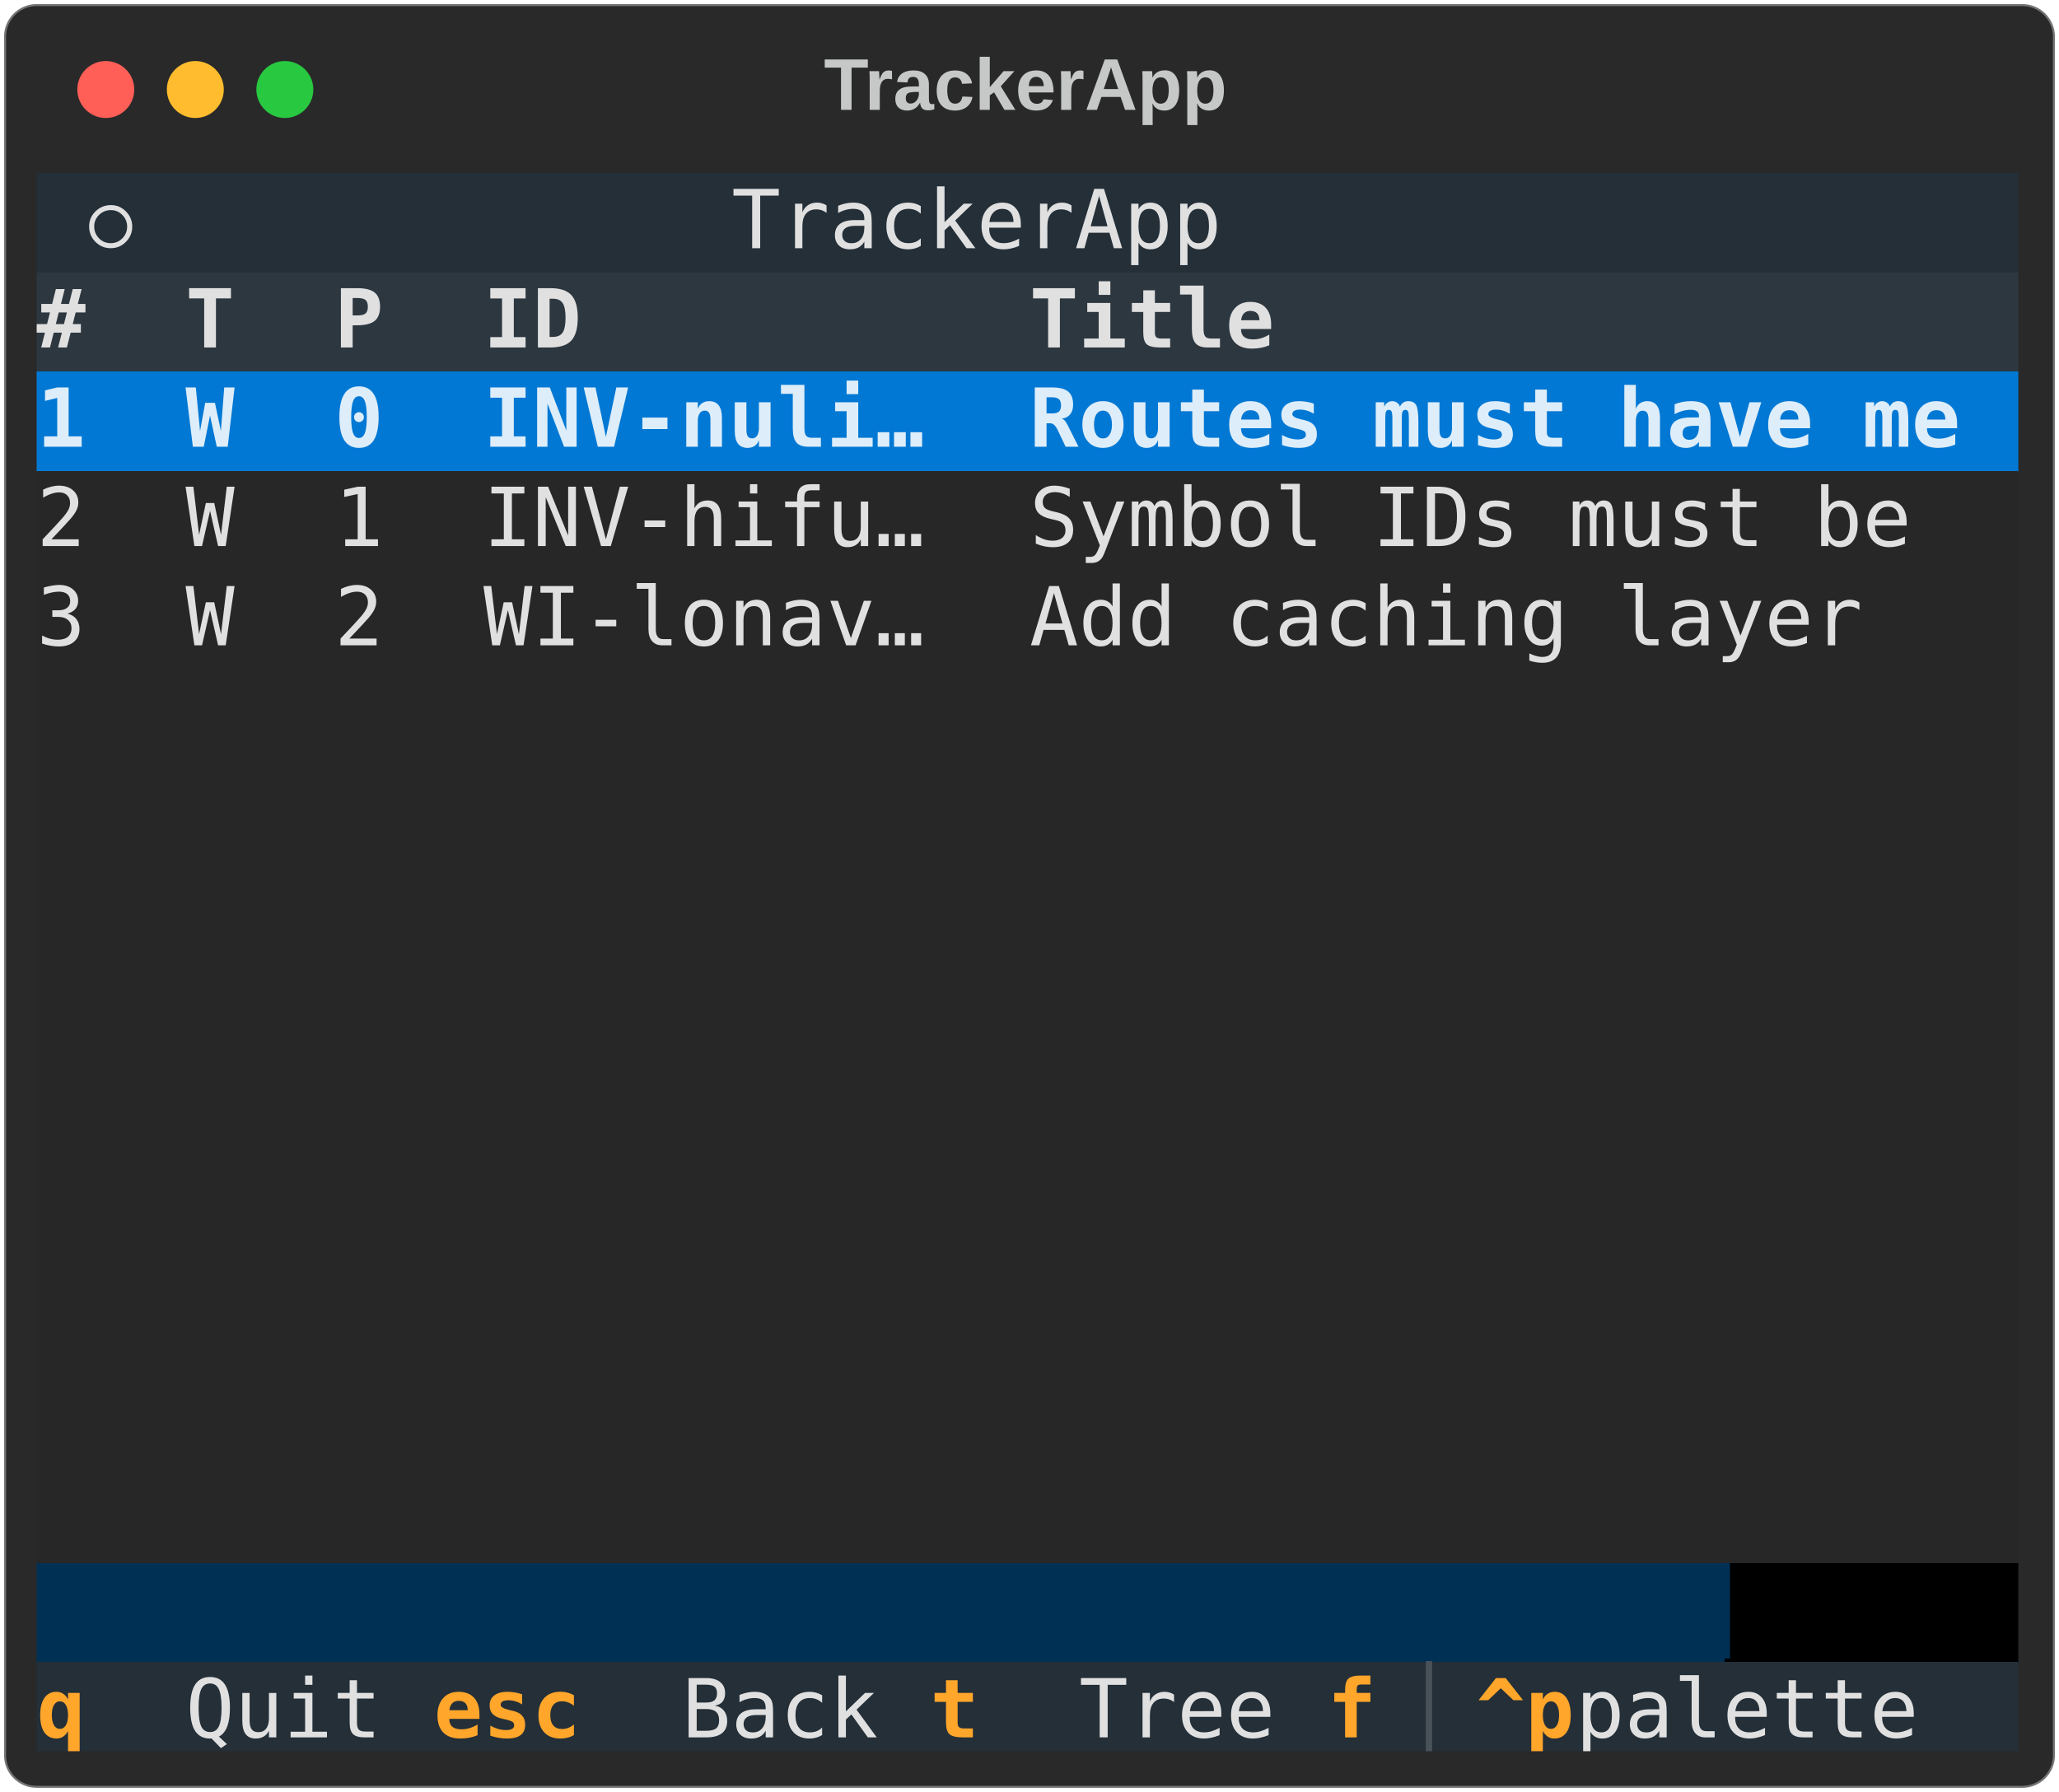
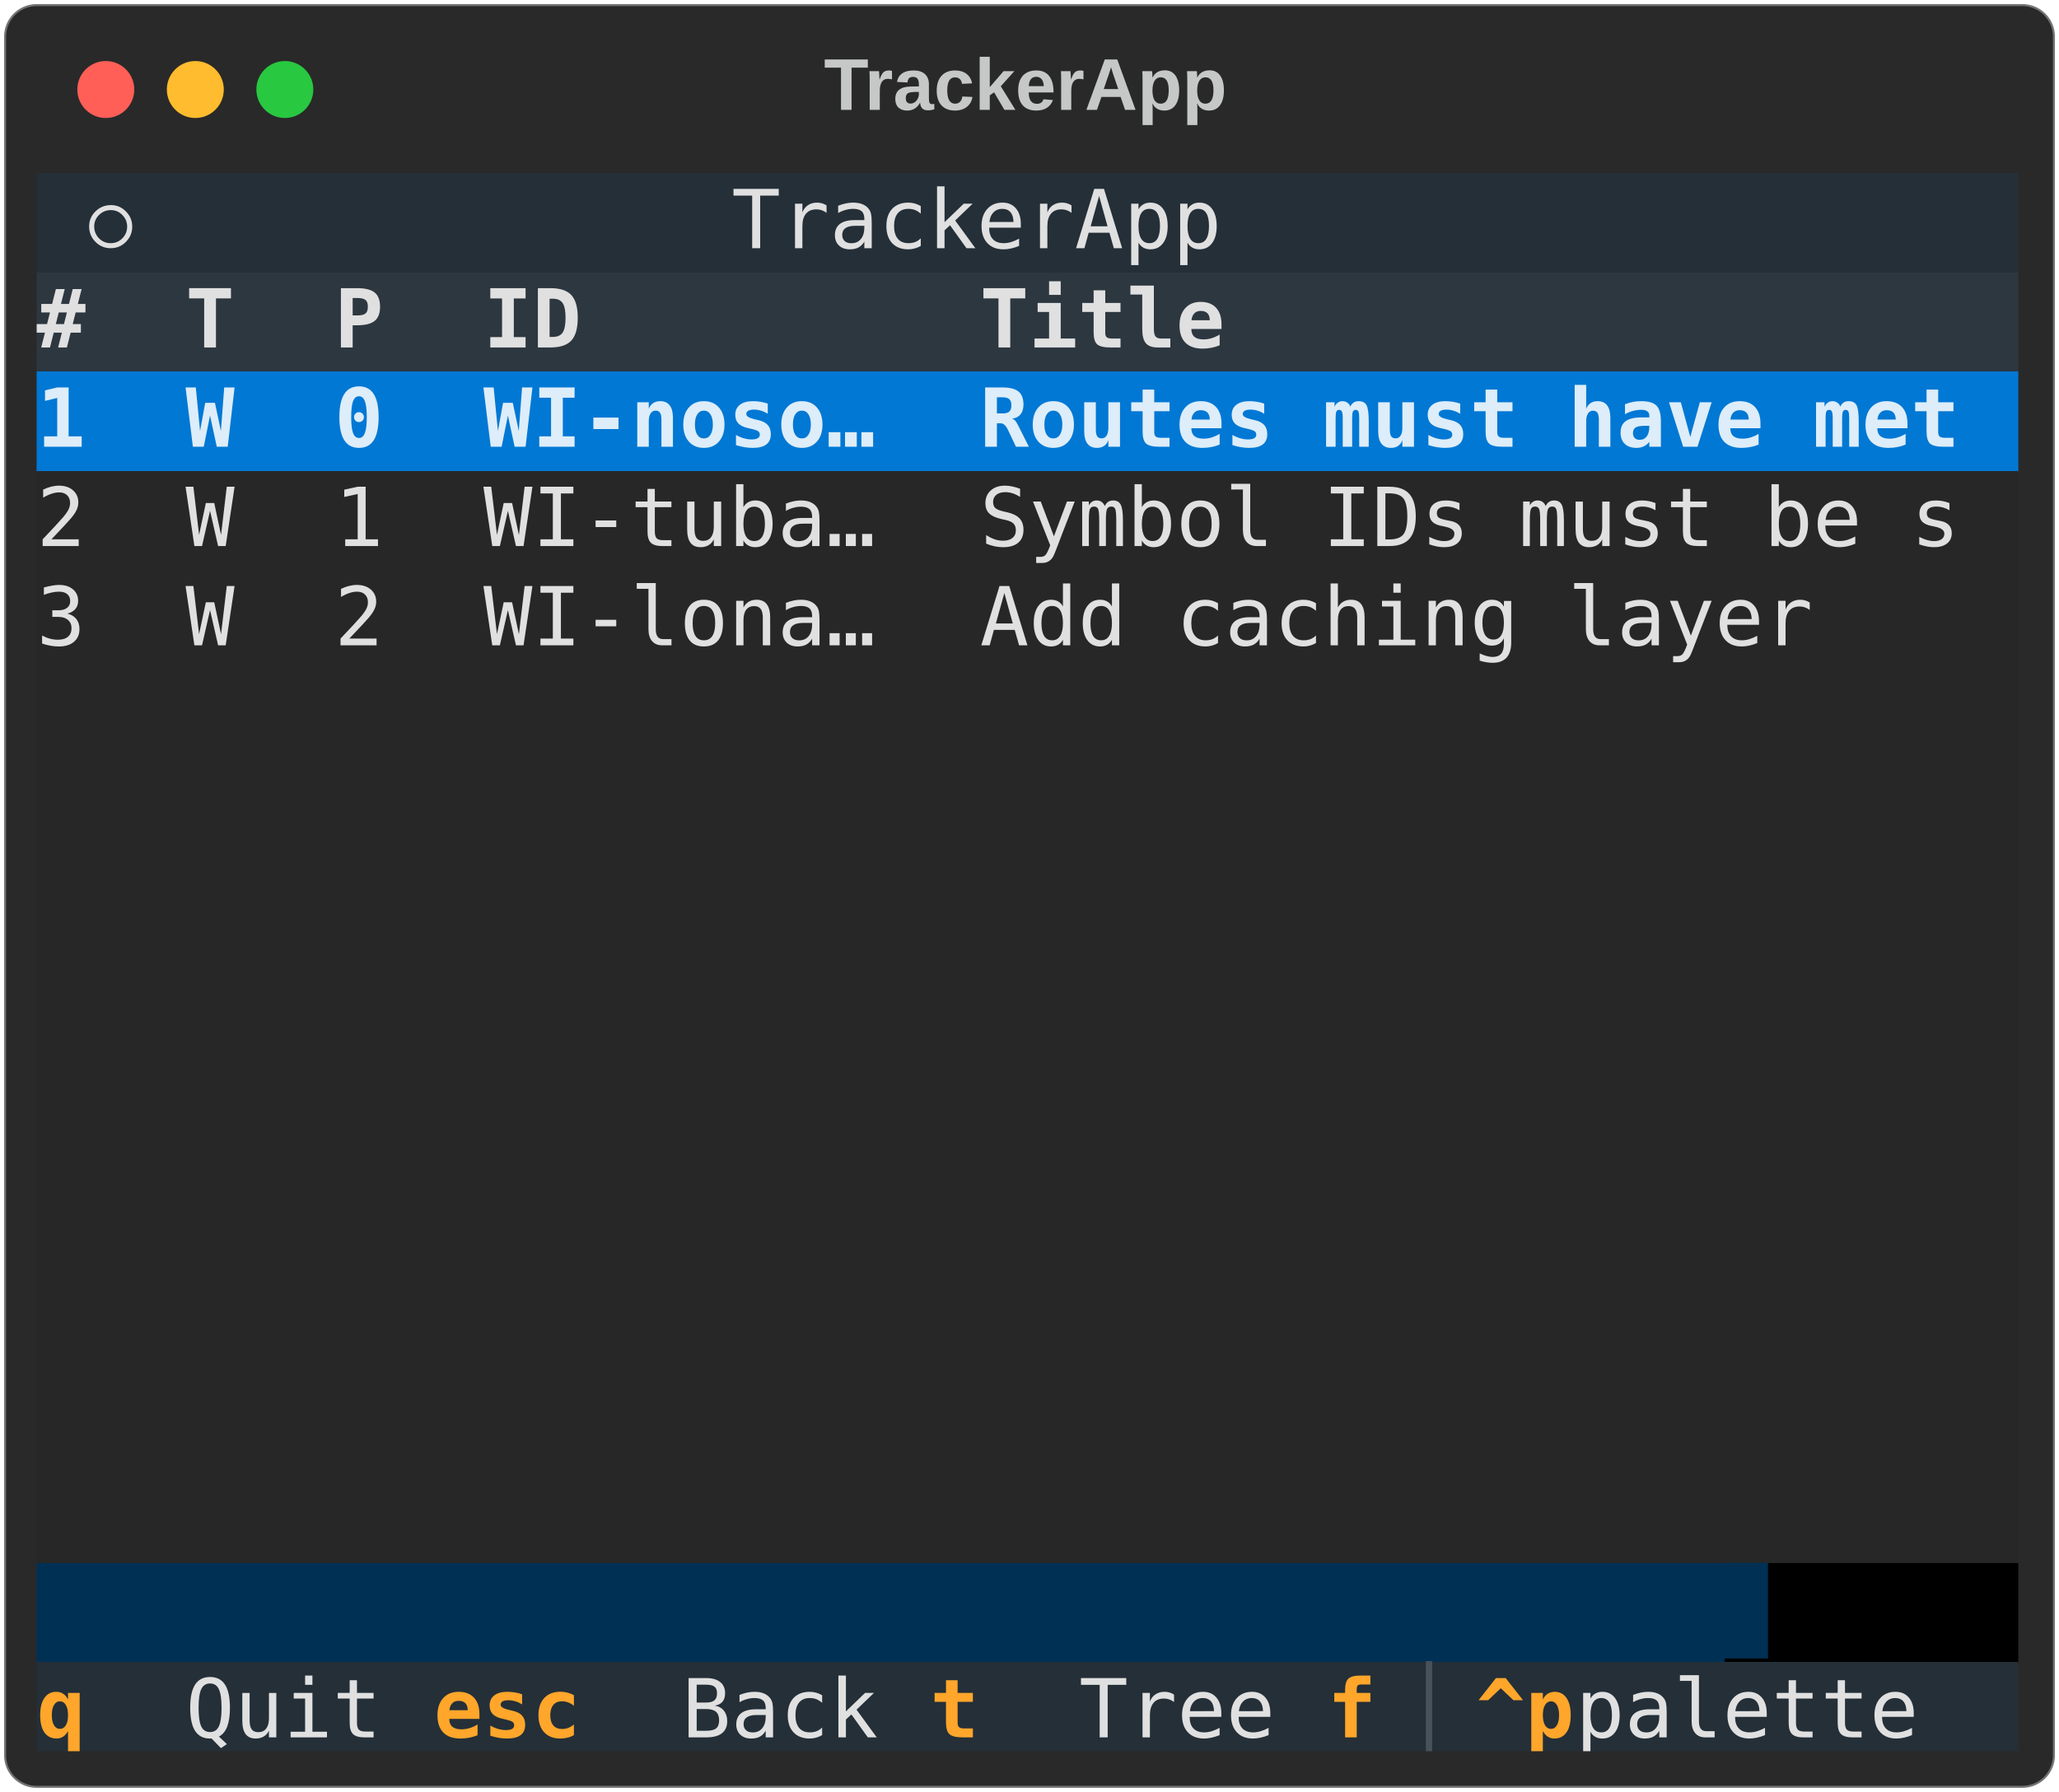
<svg xmlns="http://www.w3.org/2000/svg" class="rich-terminal" viewBox="0 0 506 440.4">
  <style>

    @font-face {
        font-family: "Fira Code";
        src: local("FiraCode-Regular"),
                url("https://cdnjs.cloudflare.com/ajax/libs/firacode/6.2.0/woff2/FiraCode-Regular.woff2") format("woff2"),
                url("https://cdnjs.cloudflare.com/ajax/libs/firacode/6.2.0/woff/FiraCode-Regular.woff") format("woff");
        font-style: normal;
        font-weight: 400;
    }
    @font-face {
        font-family: "Fira Code";
        src: local("FiraCode-Bold"),
                url("https://cdnjs.cloudflare.com/ajax/libs/firacode/6.2.0/woff2/FiraCode-Bold.woff2") format("woff2"),
                url("https://cdnjs.cloudflare.com/ajax/libs/firacode/6.2.0/woff/FiraCode-Bold.woff") format("woff");
        font-style: bold;
        font-weight: 700;
    }

    .terminal-matrix {
        font-family: Fira Code, monospace;
        font-size: 20px;
        line-height: 24.4px;
        font-variant-east-asian: full-width;
    }

    .terminal-title {
        font-size: 18px;
        font-weight: bold;
        font-family: arial;
    }

    .terminal-r1 { fill: #c5c8c6 }
.terminal-r2 { fill: #e0e0e0 }
.terminal-r3 { fill: #e0e0e0;font-weight: bold }
.terminal-r4 { fill: #ddedf9;font-weight: bold }
.terminal-r5 { fill: #272727 }
.terminal-r6 { fill: #003054 }
.terminal-r7 { fill: #ffa62b;font-weight: bold }
.terminal-r8 { fill: #495259 }
    </style>
  <defs>
    <clipPath id="terminal-clip-terminal">
      <rect x="0" y="0" width="487.0" height="389.4" />
    </clipPath>
    <clipPath id="terminal-line-0">
      <rect x="0" y="1.5" width="488" height="24.65" />
    </clipPath>
    <clipPath id="terminal-line-1">
      <rect x="0" y="25.9" width="488" height="24.65" />
    </clipPath>
    <clipPath id="terminal-line-2">
      <rect x="0" y="50.3" width="488" height="24.65" />
    </clipPath>
    <clipPath id="terminal-line-3">
      <rect x="0" y="74.7" width="488" height="24.65" />
    </clipPath>
    <clipPath id="terminal-line-4">
      <rect x="0" y="99.1" width="488" height="24.65" />
    </clipPath>
    <clipPath id="terminal-line-5">
      <rect x="0" y="123.5" width="488" height="24.65" />
    </clipPath>
    <clipPath id="terminal-line-6">
      <rect x="0" y="147.9" width="488" height="24.65" />
    </clipPath>
    <clipPath id="terminal-line-7">
      <rect x="0" y="172.3" width="488" height="24.65" />
    </clipPath>
    <clipPath id="terminal-line-8">
      <rect x="0" y="196.7" width="488" height="24.65" />
    </clipPath>
    <clipPath id="terminal-line-9">
      <rect x="0" y="221.1" width="488" height="24.65" />
    </clipPath>
    <clipPath id="terminal-line-10">
      <rect x="0" y="245.5" width="488" height="24.65" />
    </clipPath>
    <clipPath id="terminal-line-11">
      <rect x="0" y="269.9" width="488" height="24.65" />
    </clipPath>
    <clipPath id="terminal-line-12">
      <rect x="0" y="294.3" width="488" height="24.65" />
    </clipPath>
    <clipPath id="terminal-line-13">
      <rect x="0" y="318.7" width="488" height="24.65" />
    </clipPath>
    <clipPath id="terminal-line-14">
      <rect x="0" y="343.1" width="488" height="24.65" />
    </clipPath>
  </defs>
  <rect fill="#292929" stroke="rgba(255,255,255,0.35)" stroke-width="1" x="1" y="1" width="504" height="438.4" rx="8" />
  <text class="terminal-title" fill="#c5c8c6" text-anchor="middle" x="252" y="27">TrackerApp</text>
  <g transform="translate(26,22)">
    <circle cx="0" cy="0" r="7" fill="#ff5f57" />
    <circle cx="22" cy="0" r="7" fill="#febc2e" />
    <circle cx="44" cy="0" r="7" fill="#28c840" />
  </g>
  <g transform="translate(9, 41)" clip-path="url(#terminal-clip-terminal)">
    <rect fill="#242f38" x="0" y="1.5" width="12.2" height="24.65" shape-rendering="crispEdges" />
    <rect fill="#242f38" x="12.2" y="1.5" width="12.2" height="24.65" shape-rendering="crispEdges" />
    <rect fill="#242f38" x="24.4" y="1.5" width="61" height="24.65" shape-rendering="crispEdges" />
    <rect fill="#242f38" x="85.4" y="1.5" width="12.2" height="24.65" shape-rendering="crispEdges" />
    <rect fill="#242f38" x="97.6" y="1.5" width="73.2" height="24.65" shape-rendering="crispEdges" />
    <rect fill="#242f38" x="170.8" y="1.5" width="122" height="24.65" shape-rendering="crispEdges" />
    <rect fill="#242f38" x="292.8" y="1.5" width="73.2" height="24.65" shape-rendering="crispEdges" />
    <rect fill="#242f38" x="366" y="1.5" width="12.2" height="24.65" shape-rendering="crispEdges" />
    <rect fill="#242f38" x="378.2" y="1.5" width="0" height="24.65" shape-rendering="crispEdges" />
    <rect fill="#242f38" x="378.2" y="1.5" width="109.8" height="24.65" shape-rendering="crispEdges" />
    <rect fill="#2d3740" x="0" y="25.9" width="36.6" height="24.65" shape-rendering="crispEdges" />
    <rect fill="#2d3740" x="36.6" y="25.9" width="36.6" height="24.65" shape-rendering="crispEdges" />
    <rect fill="#2d3740" x="73.2" y="25.9" width="36.6" height="24.65" shape-rendering="crispEdges" />
-     <rect fill="#2d3740" x="109.8" y="25.9" width="134.2" height="24.65" shape-rendering="crispEdges" />
-     <rect fill="#2d3740" x="244" y="25.9" width="244" height="24.65" shape-rendering="crispEdges" />
+     <rect fill="#2d3740" x="109.8" y="25.9" width="122" height="24.65" shape-rendering="crispEdges" />
+     <rect fill="#2d3740" x="231.8" y="25.9" width="256.2" height="24.65" shape-rendering="crispEdges" />
    <rect fill="#0178d4" x="0" y="50.3" width="36.6" height="24.65" shape-rendering="crispEdges" />
    <rect fill="#0178d4" x="36.6" y="50.3" width="36.6" height="24.65" shape-rendering="crispEdges" />
    <rect fill="#0178d4" x="73.2" y="50.3" width="36.6" height="24.65" shape-rendering="crispEdges" />
-     <rect fill="#0178d4" x="109.8" y="50.3" width="134.2" height="24.65" shape-rendering="crispEdges" />
-     <rect fill="#0178d4" x="244" y="50.3" width="244" height="24.65" shape-rendering="crispEdges" />
+     <rect fill="#0178d4" x="109.8" y="50.3" width="122" height="24.65" shape-rendering="crispEdges" />
+     <rect fill="#0178d4" x="231.8" y="50.3" width="256.2" height="24.65" shape-rendering="crispEdges" />
    <rect fill="#272727" x="0" y="74.7" width="36.6" height="24.65" shape-rendering="crispEdges" />
    <rect fill="#272727" x="36.6" y="74.7" width="36.6" height="24.65" shape-rendering="crispEdges" />
    <rect fill="#272727" x="73.2" y="74.7" width="36.6" height="24.65" shape-rendering="crispEdges" />
-     <rect fill="#272727" x="109.8" y="74.7" width="134.2" height="24.65" shape-rendering="crispEdges" />
-     <rect fill="#272727" x="244" y="74.7" width="244" height="24.65" shape-rendering="crispEdges" />
+     <rect fill="#272727" x="109.8" y="74.7" width="122" height="24.65" shape-rendering="crispEdges" />
+     <rect fill="#272727" x="231.8" y="74.7" width="256.2" height="24.65" shape-rendering="crispEdges" />
    <rect fill="#272727" x="0" y="99.1" width="36.6" height="24.65" shape-rendering="crispEdges" />
    <rect fill="#272727" x="36.6" y="99.1" width="36.6" height="24.65" shape-rendering="crispEdges" />
    <rect fill="#272727" x="73.2" y="99.1" width="36.6" height="24.65" shape-rendering="crispEdges" />
-     <rect fill="#272727" x="109.8" y="99.1" width="134.2" height="24.65" shape-rendering="crispEdges" />
-     <rect fill="#272727" x="244" y="99.1" width="244" height="24.65" shape-rendering="crispEdges" />
+     <rect fill="#272727" x="109.8" y="99.1" width="122" height="24.65" shape-rendering="crispEdges" />
+     <rect fill="#272727" x="231.8" y="99.1" width="256.2" height="24.65" shape-rendering="crispEdges" />
    <rect fill="#272727" x="0" y="123.5" width="488" height="24.65" shape-rendering="crispEdges" />
    <rect fill="#272727" x="0" y="147.9" width="488" height="24.65" shape-rendering="crispEdges" />
    <rect fill="#272727" x="0" y="172.3" width="488" height="24.65" shape-rendering="crispEdges" />
    <rect fill="#272727" x="0" y="196.7" width="488" height="24.65" shape-rendering="crispEdges" />
    <rect fill="#272727" x="0" y="221.1" width="488" height="24.65" shape-rendering="crispEdges" />
    <rect fill="#272727" x="0" y="245.5" width="488" height="24.65" shape-rendering="crispEdges" />
    <rect fill="#272727" x="0" y="269.9" width="488" height="24.65" shape-rendering="crispEdges" />
    <rect fill="#272727" x="0" y="294.3" width="488" height="24.65" shape-rendering="crispEdges" />
    <rect fill="#272727" x="0" y="318.7" width="488" height="24.65" shape-rendering="crispEdges" />
    <rect fill="#003054" x="0" y="343.1" width="414.8" height="24.65" shape-rendering="crispEdges" />
    <rect fill="#000000" x="414.8" y="343.1" width="12.2" height="24.65" shape-rendering="crispEdges" />
    <rect fill="#000000" x="427" y="343.1" width="61" height="24.65" shape-rendering="crispEdges" />
    <rect fill="#242f38" x="0" y="367.5" width="36.6" height="24.65" shape-rendering="crispEdges" />
    <rect fill="#242f38" x="36.6" y="367.5" width="61" height="24.65" shape-rendering="crispEdges" />
    <rect fill="#242f38" x="97.6" y="367.5" width="61" height="24.65" shape-rendering="crispEdges" />
    <rect fill="#242f38" x="158.6" y="367.5" width="61" height="24.65" shape-rendering="crispEdges" />
    <rect fill="#242f38" x="219.6" y="367.5" width="36.6" height="24.65" shape-rendering="crispEdges" />
    <rect fill="#242f38" x="256.2" y="367.5" width="61" height="24.65" shape-rendering="crispEdges" />
    <rect fill="#242f38" x="317.2" y="367.5" width="24.4" height="24.65" shape-rendering="crispEdges" />
    <rect fill="#242f38" x="341.6" y="367.5" width="12.2" height="24.65" shape-rendering="crispEdges" />
    <rect fill="#242f38" x="353.8" y="367.5" width="24.4" height="24.65" shape-rendering="crispEdges" />
    <rect fill="#242f38" x="378.2" y="367.5" width="97.6" height="24.65" shape-rendering="crispEdges" />
    <rect fill="#242f38" x="475.8" y="367.5" width="12.2" height="24.65" shape-rendering="crispEdges" />
    <g class="terminal-matrix">
      <text class="terminal-r2" x="12.2" y="20" textLength="12.2" clip-path="url(#terminal-line-0)">⭘</text>
      <text class="terminal-r2" x="170.8" y="20" textLength="122" clip-path="url(#terminal-line-0)">TrackerApp</text>
      <text class="terminal-r1" x="488" y="20" textLength="12.2" clip-path="url(#terminal-line-0)">
</text>
      <text class="terminal-r3" x="0" y="44.4" textLength="36.6" clip-path="url(#terminal-line-1)"> # </text>
      <text class="terminal-r3" x="36.6" y="44.4" textLength="36.6" clip-path="url(#terminal-line-1)"> T </text>
      <text class="terminal-r3" x="73.2" y="44.4" textLength="36.6" clip-path="url(#terminal-line-1)"> P </text>
-       <text class="terminal-r3" x="109.8" y="44.4" textLength="134.2" clip-path="url(#terminal-line-1)"> ID        </text>
-       <text class="terminal-r3" x="244" y="44.4" textLength="244" clip-path="url(#terminal-line-1)"> Title              </text>
+       <text class="terminal-r3" x="109.8" y="44.4" textLength="122" clip-path="url(#terminal-line-1)"> ID       </text>
+       <text class="terminal-r3" x="231.8" y="44.4" textLength="256.2" clip-path="url(#terminal-line-1)"> Title               </text>
      <text class="terminal-r1" x="488" y="44.4" textLength="12.2" clip-path="url(#terminal-line-1)">
</text>
      <text class="terminal-r4" x="0" y="68.8" textLength="36.6" clip-path="url(#terminal-line-2)"> 1 </text>
      <text class="terminal-r4" x="36.6" y="68.8" textLength="36.6" clip-path="url(#terminal-line-2)"> W </text>
      <text class="terminal-r4" x="73.2" y="68.8" textLength="36.6" clip-path="url(#terminal-line-2)"> 0 </text>
-       <text class="terminal-r4" x="109.8" y="68.8" textLength="134.2" clip-path="url(#terminal-line-2)"> INV-nuli… </text>
-       <text class="terminal-r4" x="244" y="68.8" textLength="244" clip-path="url(#terminal-line-2)"> Routes must have me</text>
+       <text class="terminal-r4" x="109.8" y="68.8" textLength="122" clip-path="url(#terminal-line-2)"> WI-noso… </text>
+       <text class="terminal-r4" x="231.8" y="68.8" textLength="256.2" clip-path="url(#terminal-line-2)"> Routes must have met</text>
      <text class="terminal-r1" x="488" y="68.8" textLength="12.2" clip-path="url(#terminal-line-2)">
</text>
      <text class="terminal-r2" x="0" y="93.2" textLength="36.6" clip-path="url(#terminal-line-3)"> 2 </text>
      <text class="terminal-r2" x="36.6" y="93.2" textLength="36.6" clip-path="url(#terminal-line-3)"> W </text>
      <text class="terminal-r2" x="73.2" y="93.2" textLength="36.6" clip-path="url(#terminal-line-3)"> 1 </text>
-       <text class="terminal-r2" x="109.8" y="93.2" textLength="134.2" clip-path="url(#terminal-line-3)"> INV-hifu… </text>
-       <text class="terminal-r2" x="244" y="93.2" textLength="244" clip-path="url(#terminal-line-3)"> Symbol IDs must be </text>
+       <text class="terminal-r2" x="109.8" y="93.2" textLength="122" clip-path="url(#terminal-line-3)"> WI-tuba… </text>
+       <text class="terminal-r2" x="231.8" y="93.2" textLength="256.2" clip-path="url(#terminal-line-3)"> Symbol IDs must be s</text>
      <text class="terminal-r1" x="488" y="93.2" textLength="12.2" clip-path="url(#terminal-line-3)">
</text>
      <text class="terminal-r2" x="0" y="117.6" textLength="36.6" clip-path="url(#terminal-line-4)"> 3 </text>
      <text class="terminal-r2" x="36.6" y="117.6" textLength="36.6" clip-path="url(#terminal-line-4)"> W </text>
      <text class="terminal-r2" x="73.2" y="117.6" textLength="36.6" clip-path="url(#terminal-line-4)"> 2 </text>
-       <text class="terminal-r2" x="109.8" y="117.6" textLength="134.2" clip-path="url(#terminal-line-4)"> WI-lonav… </text>
-       <text class="terminal-r2" x="244" y="117.6" textLength="244" clip-path="url(#terminal-line-4)"> Add caching layer  </text>
+       <text class="terminal-r2" x="109.8" y="117.6" textLength="122" clip-path="url(#terminal-line-4)"> WI-lona… </text>
+       <text class="terminal-r2" x="231.8" y="117.6" textLength="256.2" clip-path="url(#terminal-line-4)"> Add caching layer   </text>
      <text class="terminal-r1" x="488" y="117.6" textLength="12.2" clip-path="url(#terminal-line-4)">
</text>
      <text class="terminal-r1" x="488" y="142" textLength="12.2" clip-path="url(#terminal-line-5)">
</text>
      <text class="terminal-r1" x="488" y="166.4" textLength="12.2" clip-path="url(#terminal-line-6)">
</text>
      <text class="terminal-r1" x="488" y="190.8" textLength="12.2" clip-path="url(#terminal-line-7)">
</text>
      <text class="terminal-r1" x="488" y="215.2" textLength="12.2" clip-path="url(#terminal-line-8)">
</text>
      <text class="terminal-r1" x="488" y="239.6" textLength="12.2" clip-path="url(#terminal-line-9)">
</text>
      <text class="terminal-r1" x="488" y="264" textLength="12.2" clip-path="url(#terminal-line-10)">
</text>
      <text class="terminal-r1" x="488" y="288.4" textLength="12.2" clip-path="url(#terminal-line-11)">
</text>
      <text class="terminal-r1" x="488" y="312.8" textLength="12.2" clip-path="url(#terminal-line-12)">
</text>
      <text class="terminal-r1" x="488" y="337.2" textLength="12.2" clip-path="url(#terminal-line-13)">
</text>
-       <text class="terminal-r6" x="414.8" y="361.6" textLength="12.2" clip-path="url(#terminal-line-14)">▏</text>
+       <text class="terminal-r6" x="414.8" y="361.6" textLength="12.2" clip-path="url(#terminal-line-14)">▉</text>
      <text class="terminal-r1" x="488" y="361.6" textLength="12.2" clip-path="url(#terminal-line-14)">
</text>
      <text class="terminal-r7" x="0" y="386" textLength="36.6" clip-path="url(#terminal-line-15)"> q </text>
      <text class="terminal-r2" x="36.6" y="386" textLength="61" clip-path="url(#terminal-line-15)">Quit </text>
      <text class="terminal-r7" x="97.6" y="386" textLength="61" clip-path="url(#terminal-line-15)"> esc </text>
      <text class="terminal-r2" x="158.6" y="386" textLength="61" clip-path="url(#terminal-line-15)">Back </text>
      <text class="terminal-r7" x="219.6" y="386" textLength="36.6" clip-path="url(#terminal-line-15)"> t </text>
      <text class="terminal-r2" x="256.2" y="386" textLength="61" clip-path="url(#terminal-line-15)">Tree </text>
      <text class="terminal-r7" x="317.2" y="386" textLength="24.4" clip-path="url(#terminal-line-15)"> f</text>
      <text class="terminal-r8" x="341.6" y="386" textLength="12.2" clip-path="url(#terminal-line-15)">▏</text>
      <text class="terminal-r7" x="353.8" y="386" textLength="24.4" clip-path="url(#terminal-line-15)">^p</text>
      <text class="terminal-r2" x="378.2" y="386" textLength="97.6" clip-path="url(#terminal-line-15)"> palette</text>
    </g>
  </g>
</svg>
